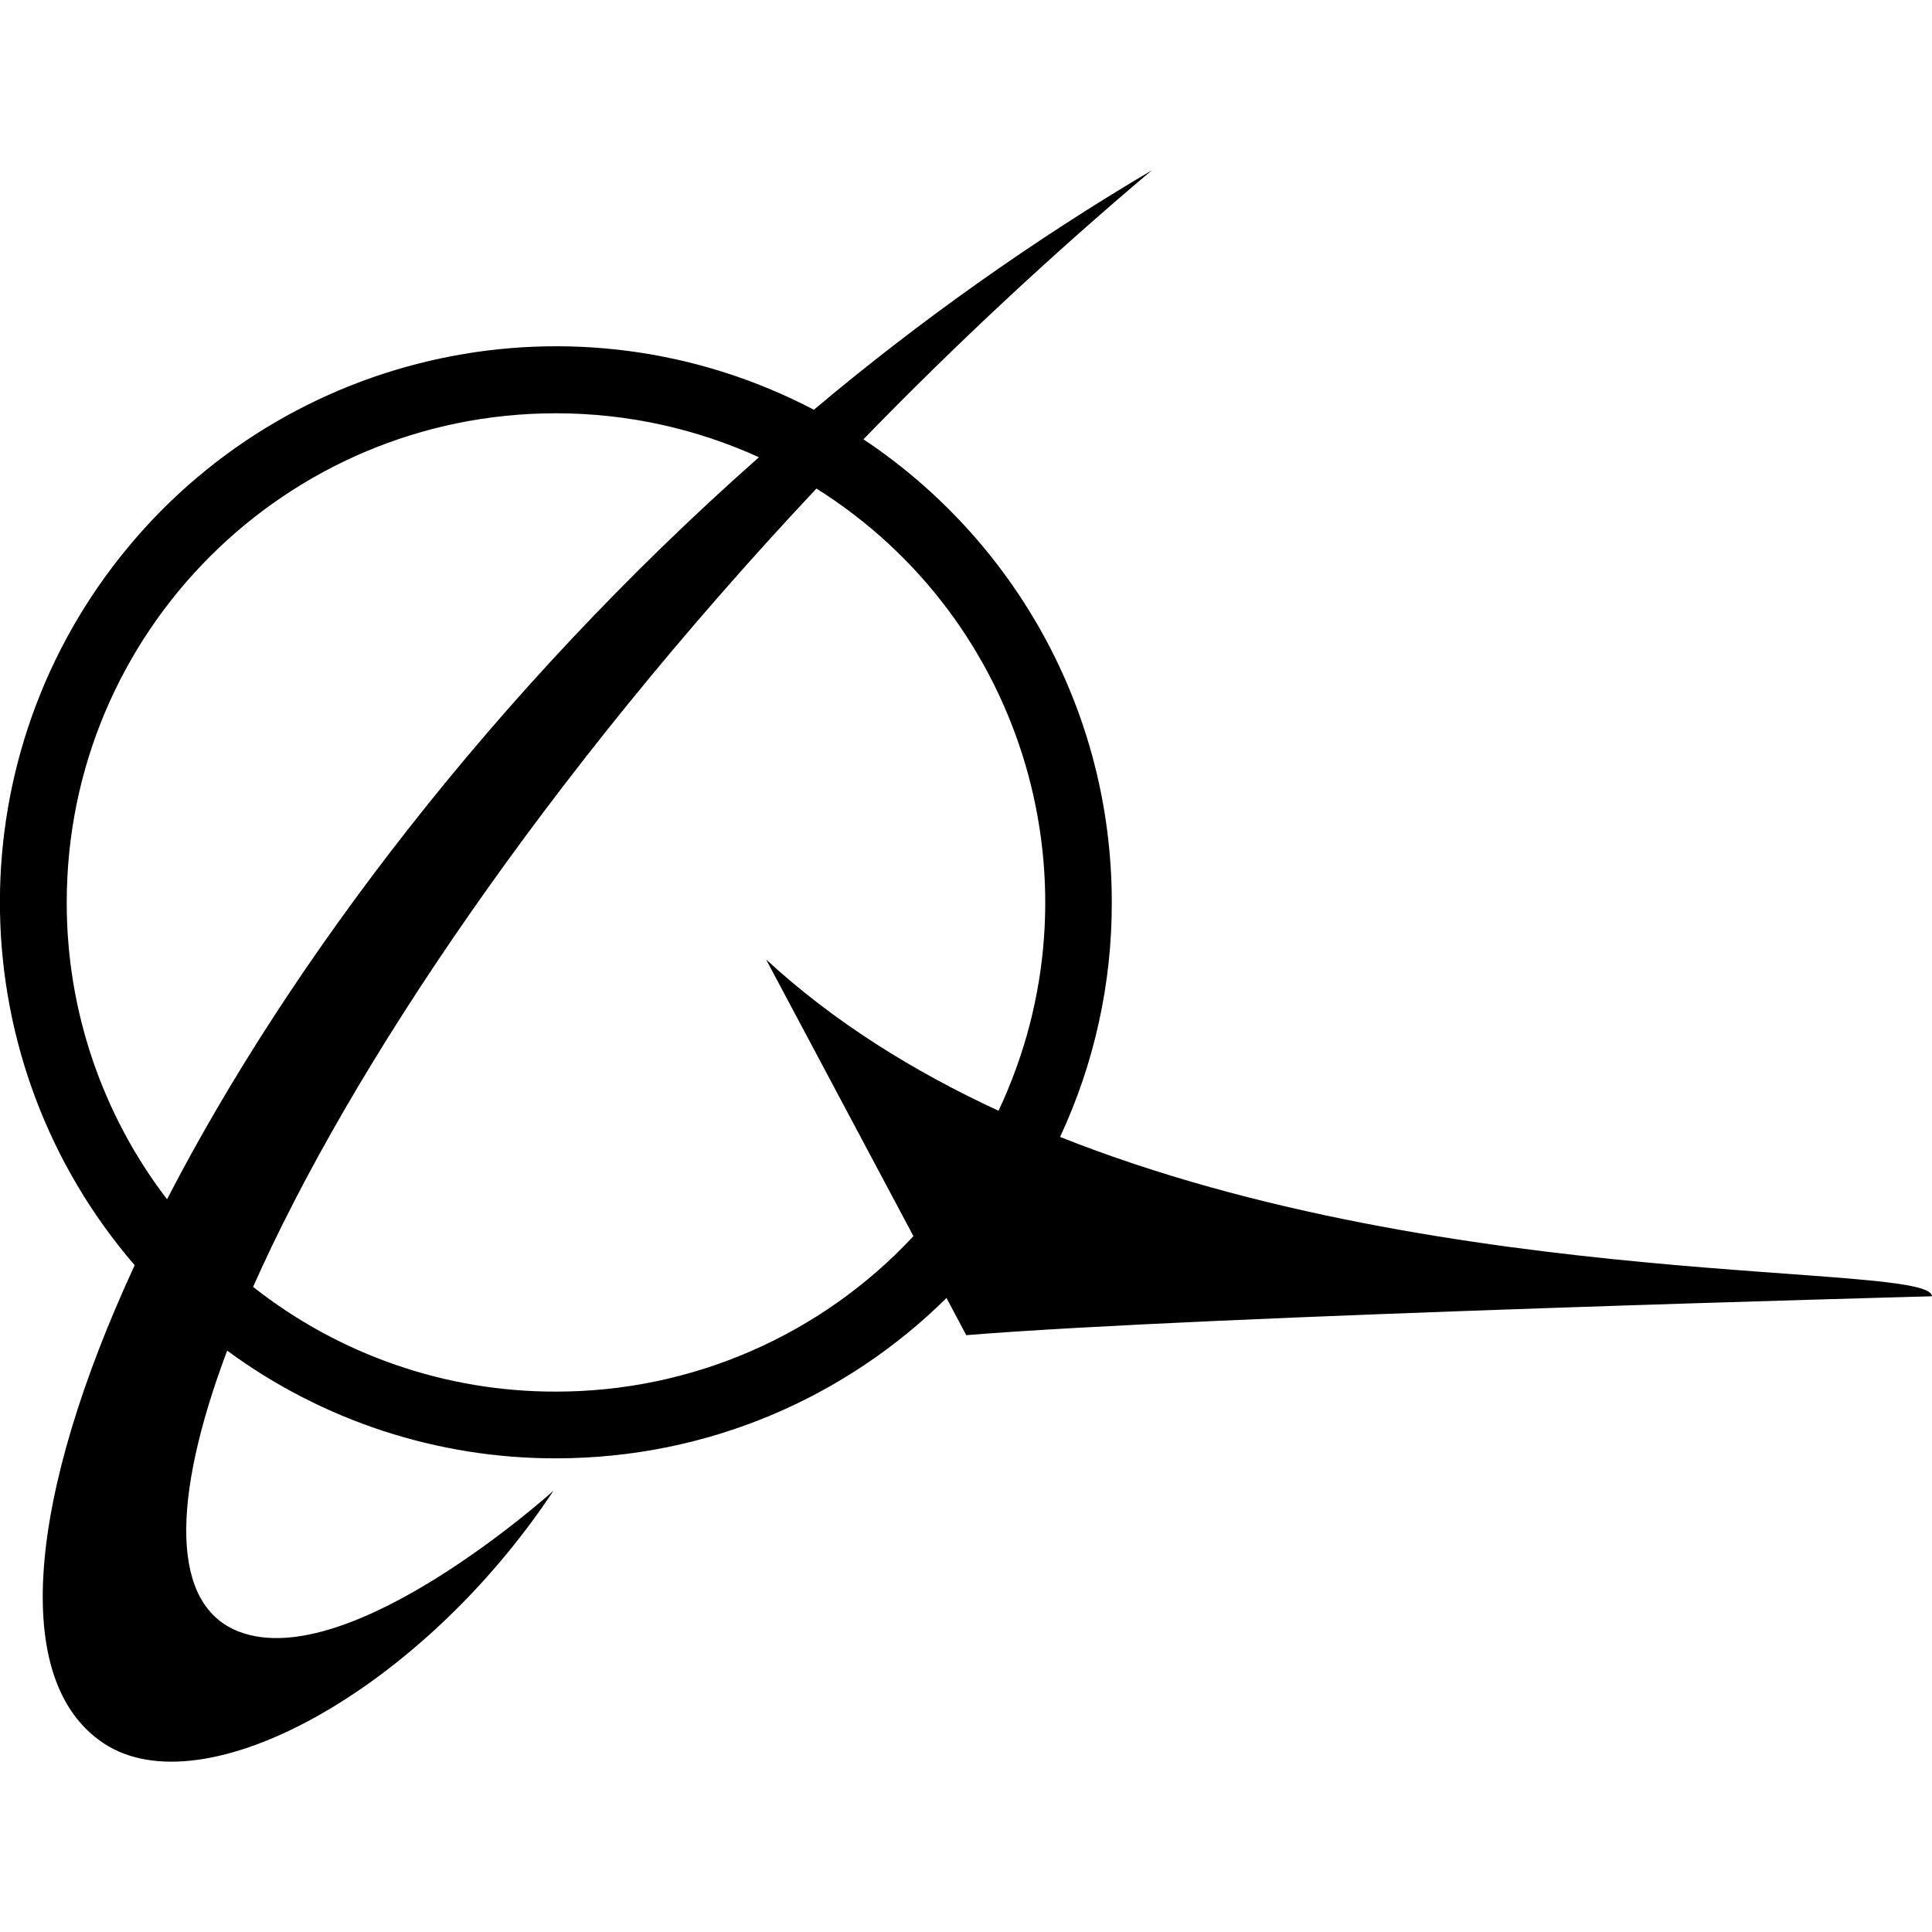
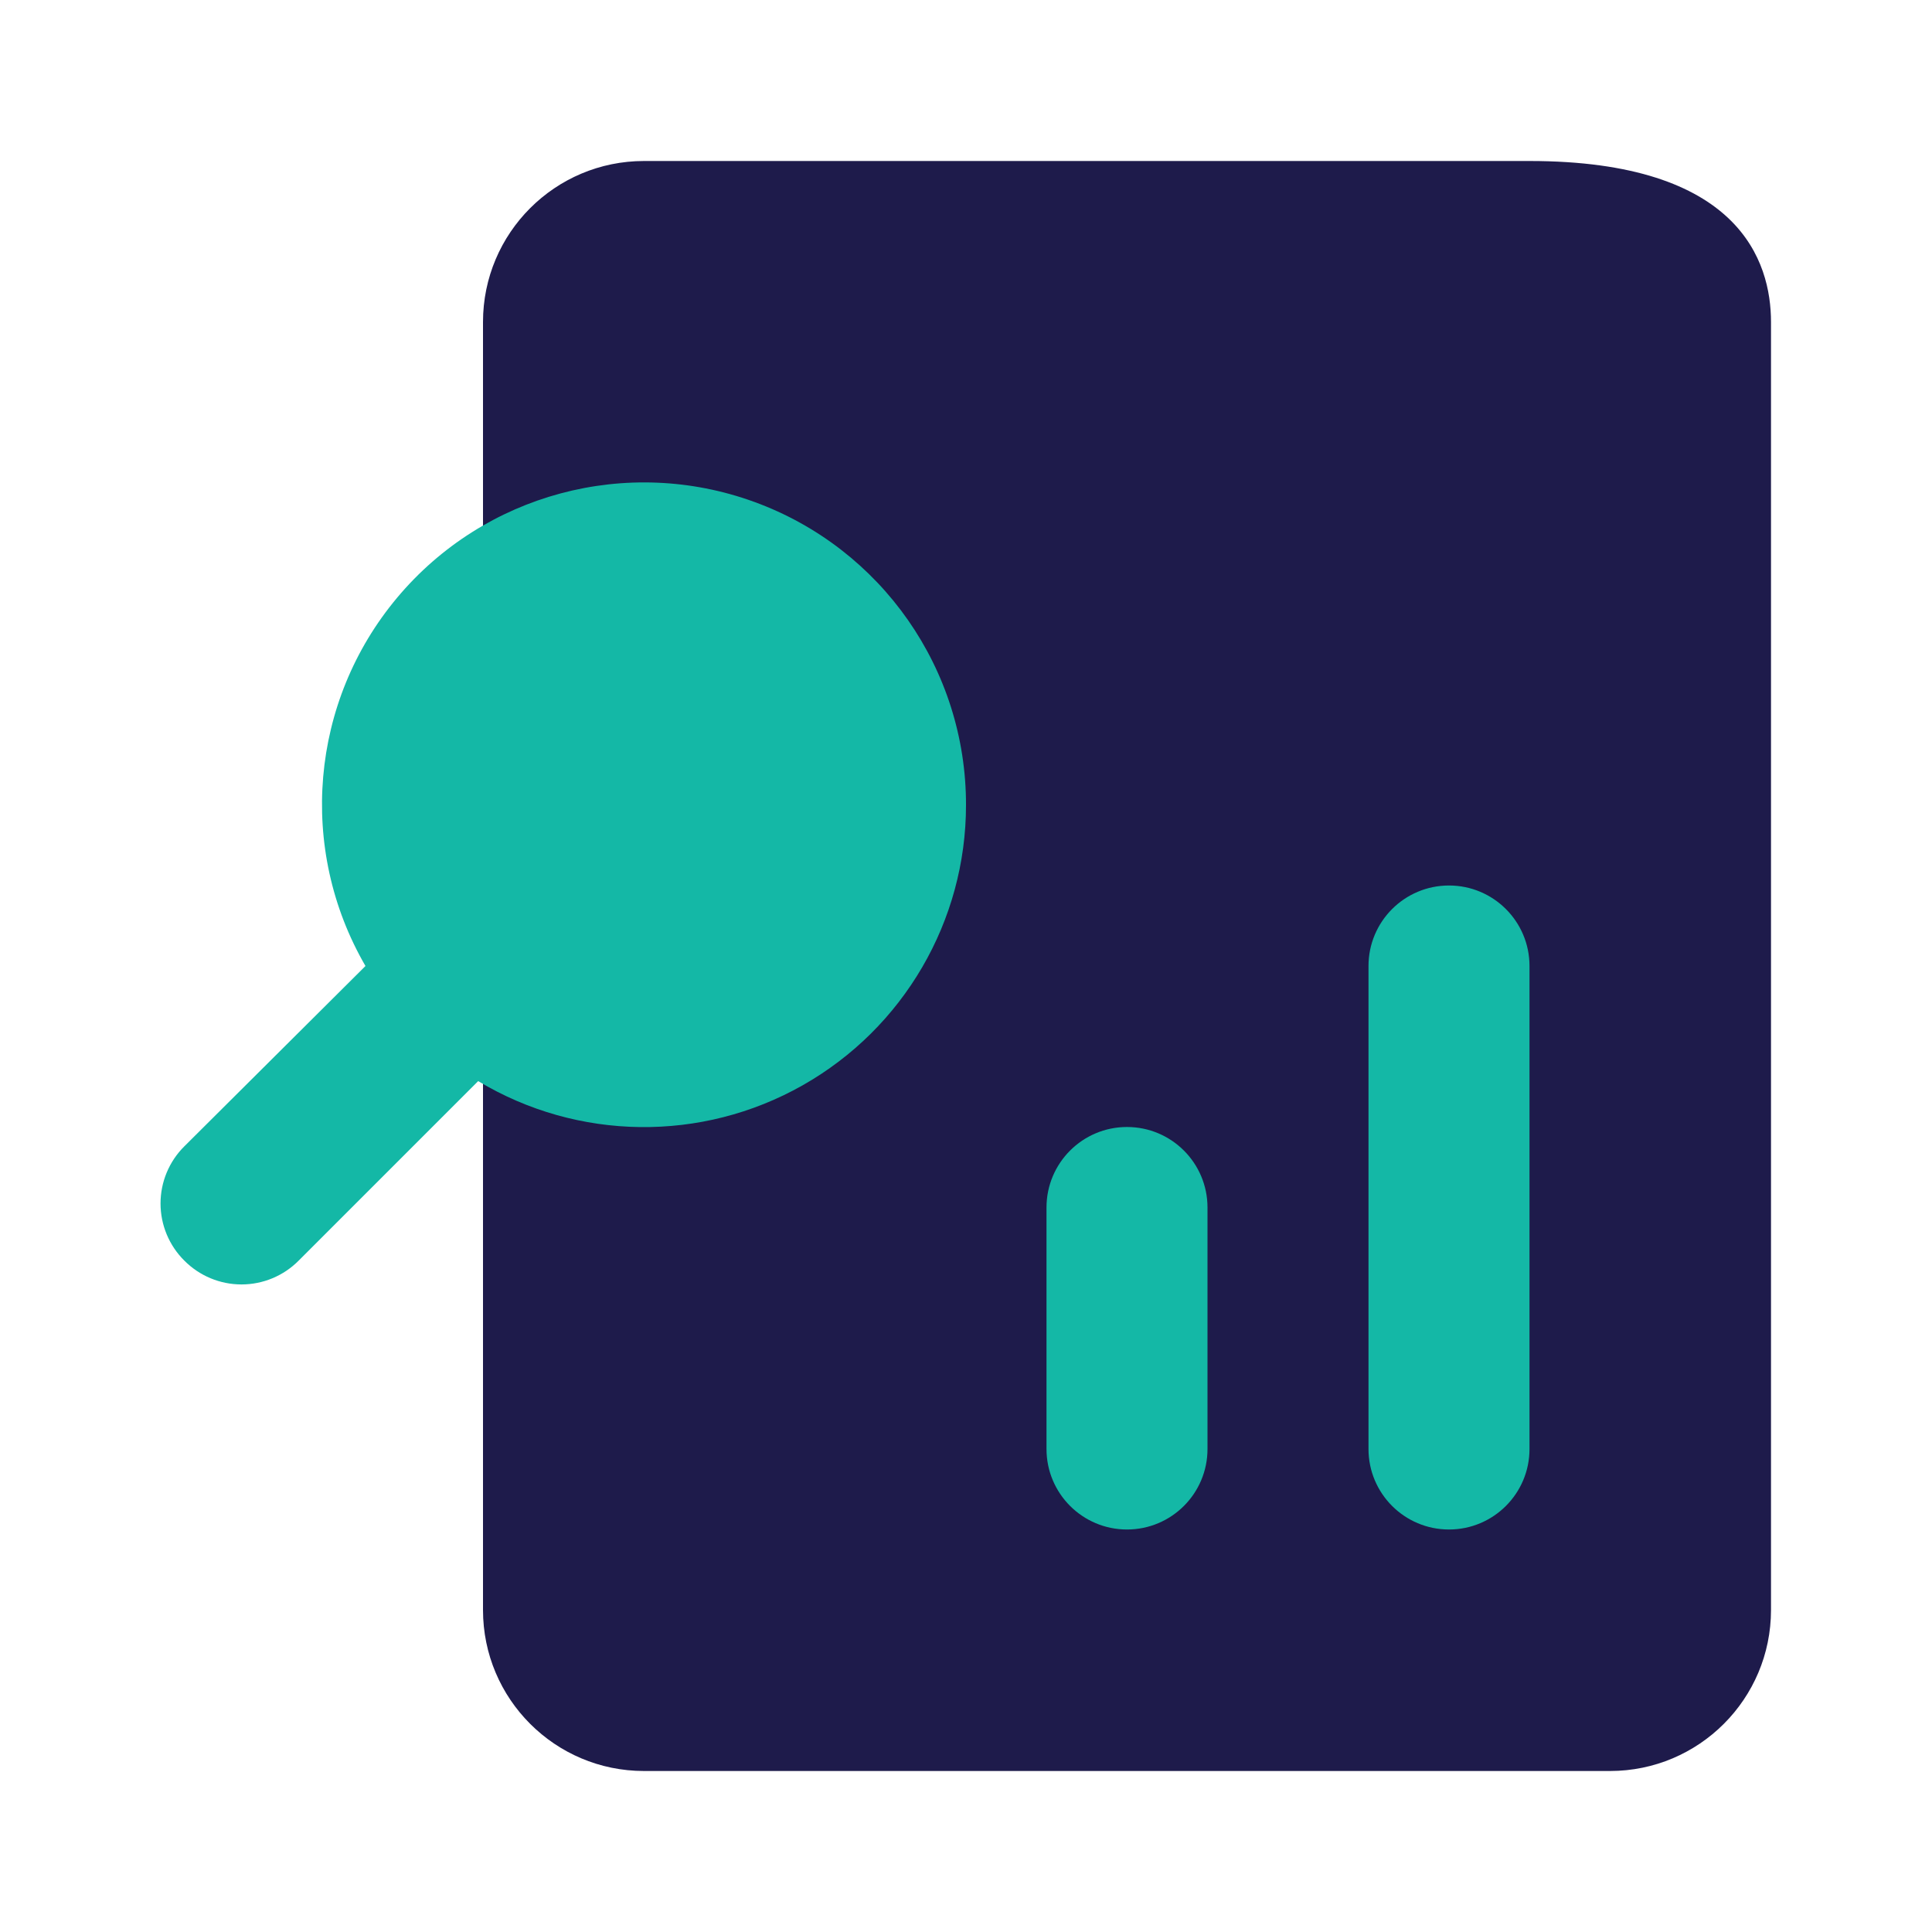
- <svg xmlns="http://www.w3.org/2000/svg" role="img" viewBox="0 0 24 24" fill="currentColor">
-   <path d="M6.904 17.287a6.051 6.051 0 01-3.76-1.301c1.205-2.715 3.655-6.358 6.998-9.917a6.07 6.07 0 012.262 7.729c-1.06-.49-2.05-1.106-2.888-1.88l1.831 3.438a6.058 6.058 0 01-4.443 1.931M.829 11.211a6.075 6.075 0 016.076-6.077c.9 0 1.753.196 2.523.546-3.293 2.909-5.843 6.293-7.353 9.218a6.051 6.051 0 01-1.246-3.688m12.34 2.913a6.862 6.862 0 00.642-2.913c0-2.4-1.225-4.514-3.085-5.753a49.607 49.607 0 013.583-3.342A31.173 31.173 0 0010.11 5.09a6.907 6.907 0 00-8.437 10.627C.349 18.579.119 20.878 1.285 21.654c1.249.832 3.962-.677 5.59-3.135 0 0-2.518 2.274-3.901 1.752-.852-.322-.855-1.625-.152-3.493a6.871 6.871 0 004.083 1.338c1.894 0 3.607-.76 4.853-1.992l.245.462c3.01-.245 11.996-.483 11.996-.483 0-.431-5.95-.04-10.832-1.98" />
+ <svg xmlns="http://www.w3.org/2000/svg" width="800px" height="800px" viewBox="0 0 24 24">
+   <path d="M19,2H8A2,2,0,0,0,6,4V20a2,2,0,0,0,2,2H20a2,2,0,0,0,2-2V4C22,3.25,21.61,2,19,2Z" fill="#1E1B4B" />
+   <path d="M12,10a4,4,0,0,1-6.06,3.43L3.71,15.66a1,1,0,0,1-1.42,0,1,1,0,0,1,0-1.42L4.54,12A4,4,0,1,1,12,10Zm7,8V12a1,1,0,0,0-2,0v6a1,1,0,0,0,2,0Zm-4,0V15a1,1,0,0,0-2,0v3a1,1,0,0,0,2,0Z" fill="#14B8A6" />
</svg>
